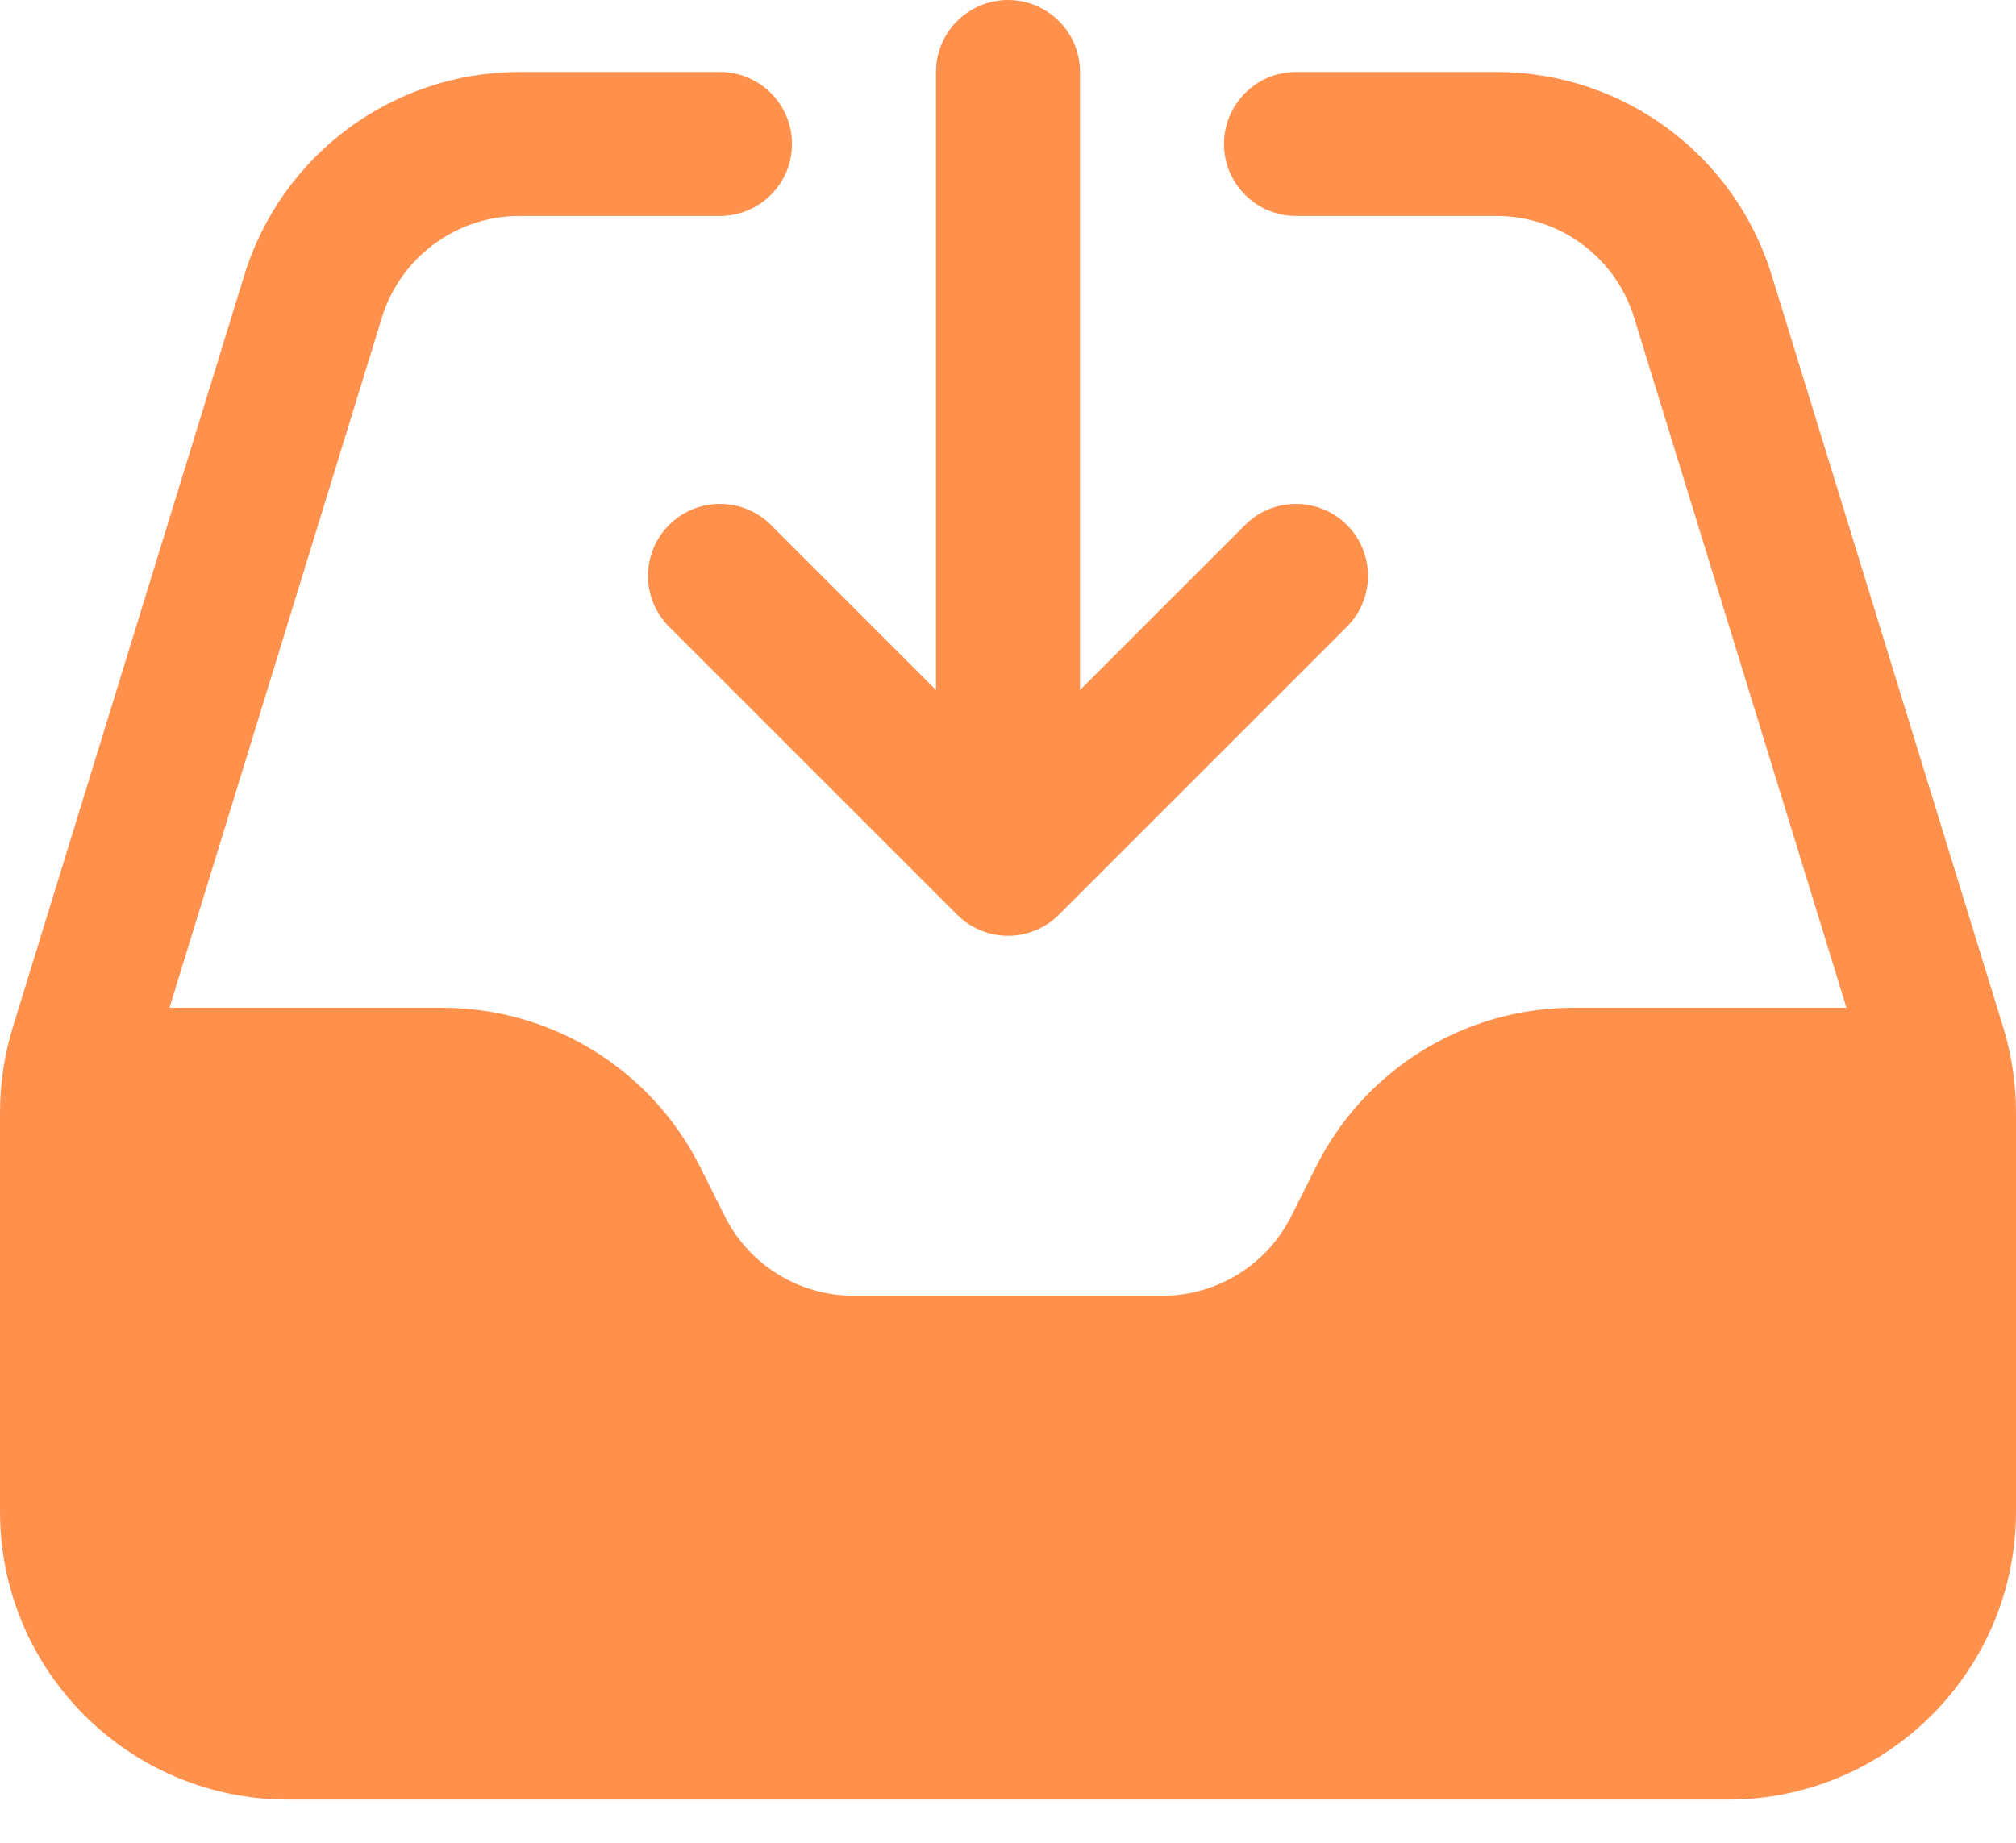
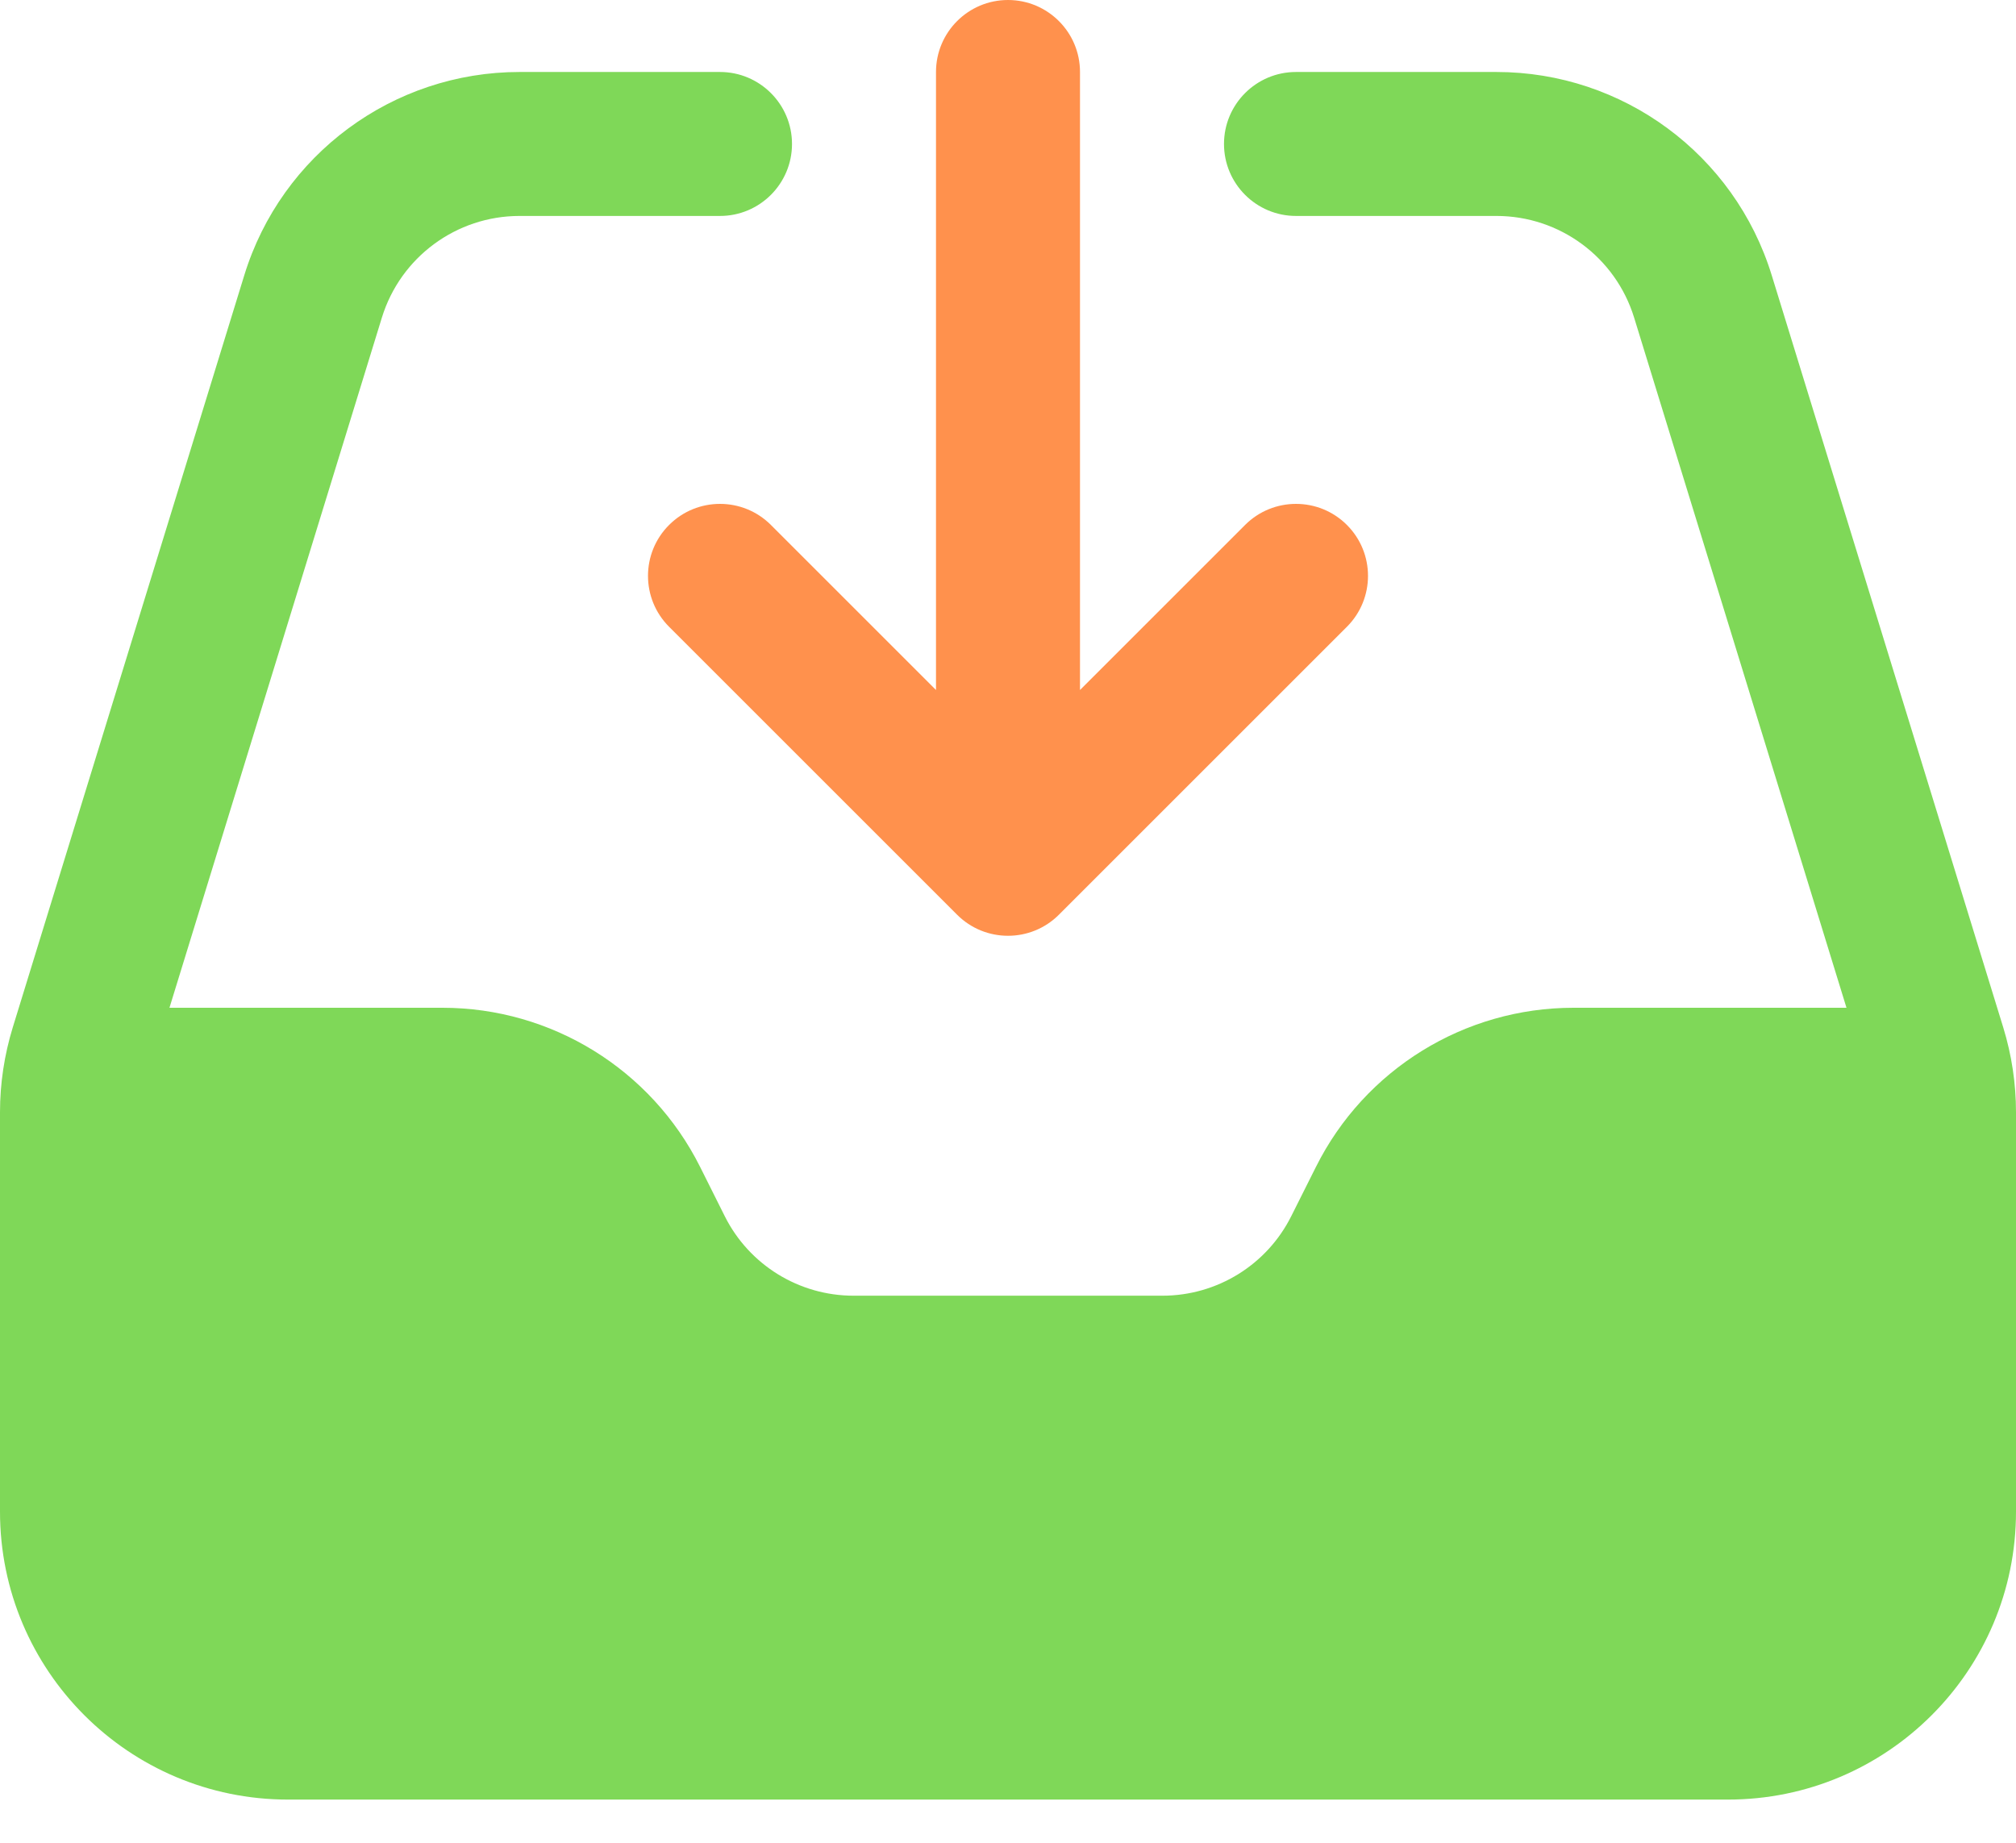
<svg xmlns="http://www.w3.org/2000/svg" width="35" height="32" viewBox="0 0 35 32" fill="none">
-   <path fill-rule="evenodd" clip-rule="evenodd" d="M6.63 5.515C6.953 4.466 7.922 3.75 9.02 3.75H12.5C13.19 3.75 13.75 3.19 13.75 2.5C13.75 1.81 13.19 1.25 12.5 1.25H9.02C6.825 1.25 4.886 2.682 4.241 4.78L0.221 17.843C0.075 18.32 0 18.816 0 19.314V26.25C0 29.011 2.239 31.25 5 31.25H30C32.761 31.25 35 29.011 35 26.25V19.314C35 18.816 34.925 18.32 34.779 17.843L30.759 4.78C30.114 2.682 28.175 1.25 25.98 1.25H22.5C21.81 1.25 21.25 1.81 21.25 2.5C21.25 3.19 21.81 3.75 22.5 3.75H25.98C27.078 3.75 28.047 4.466 28.37 5.515L32.057 17.5H27.318C25.424 17.5 23.692 18.57 22.846 20.264L22.418 21.118C21.995 21.965 21.129 22.5 20.182 22.5H14.818C13.871 22.5 13.005 21.965 12.582 21.118L12.155 20.264C11.307 18.57 9.576 17.5 7.682 17.5H2.942L6.63 5.515Z" fill="#FF914D" />
+   <path fill-rule="evenodd" clip-rule="evenodd" d="M6.63 5.515C6.953 4.466 7.922 3.75 9.02 3.75H12.5C13.19 3.75 13.75 3.19 13.75 2.5C13.75 1.81 13.19 1.25 12.5 1.25H9.02C6.825 1.25 4.886 2.682 4.241 4.78L0.221 17.843C0.075 18.32 0 18.816 0 19.314V26.25C0 29.011 2.239 31.25 5 31.25H30C32.761 31.25 35 29.011 35 26.25V19.314C35 18.816 34.925 18.32 34.779 17.843L30.759 4.78C30.114 2.682 28.175 1.25 25.98 1.25H22.5C21.81 1.25 21.25 1.81 21.25 2.5C21.25 3.19 21.81 3.75 22.5 3.75H25.98C27.078 3.75 28.047 4.466 28.37 5.515L32.057 17.5H27.318C25.424 17.5 23.692 18.57 22.846 20.264L22.418 21.118C21.995 21.965 21.129 22.5 20.182 22.5H14.818C13.871 22.5 13.005 21.965 12.582 21.118L12.155 20.264C11.307 18.57 9.576 17.5 7.682 17.5H2.942L6.63 5.515Z" fill="#7FD858" />
  <path fill-rule="evenodd" clip-rule="evenodd" d="M17.5 0C18.19 0 18.75 0.56 18.75 1.25V11.982L21.616 9.116C22.104 8.628 22.896 8.628 23.384 9.116C23.872 9.604 23.872 10.396 23.384 10.884L18.384 15.884C17.896 16.372 17.104 16.372 16.616 15.884L11.616 10.884C11.128 10.396 11.128 9.604 11.616 9.116C12.104 8.628 12.896 8.628 13.384 9.116L16.25 11.982V1.25C16.25 0.56 16.81 0 17.5 0Z" fill="#FF914D" />
</svg>
